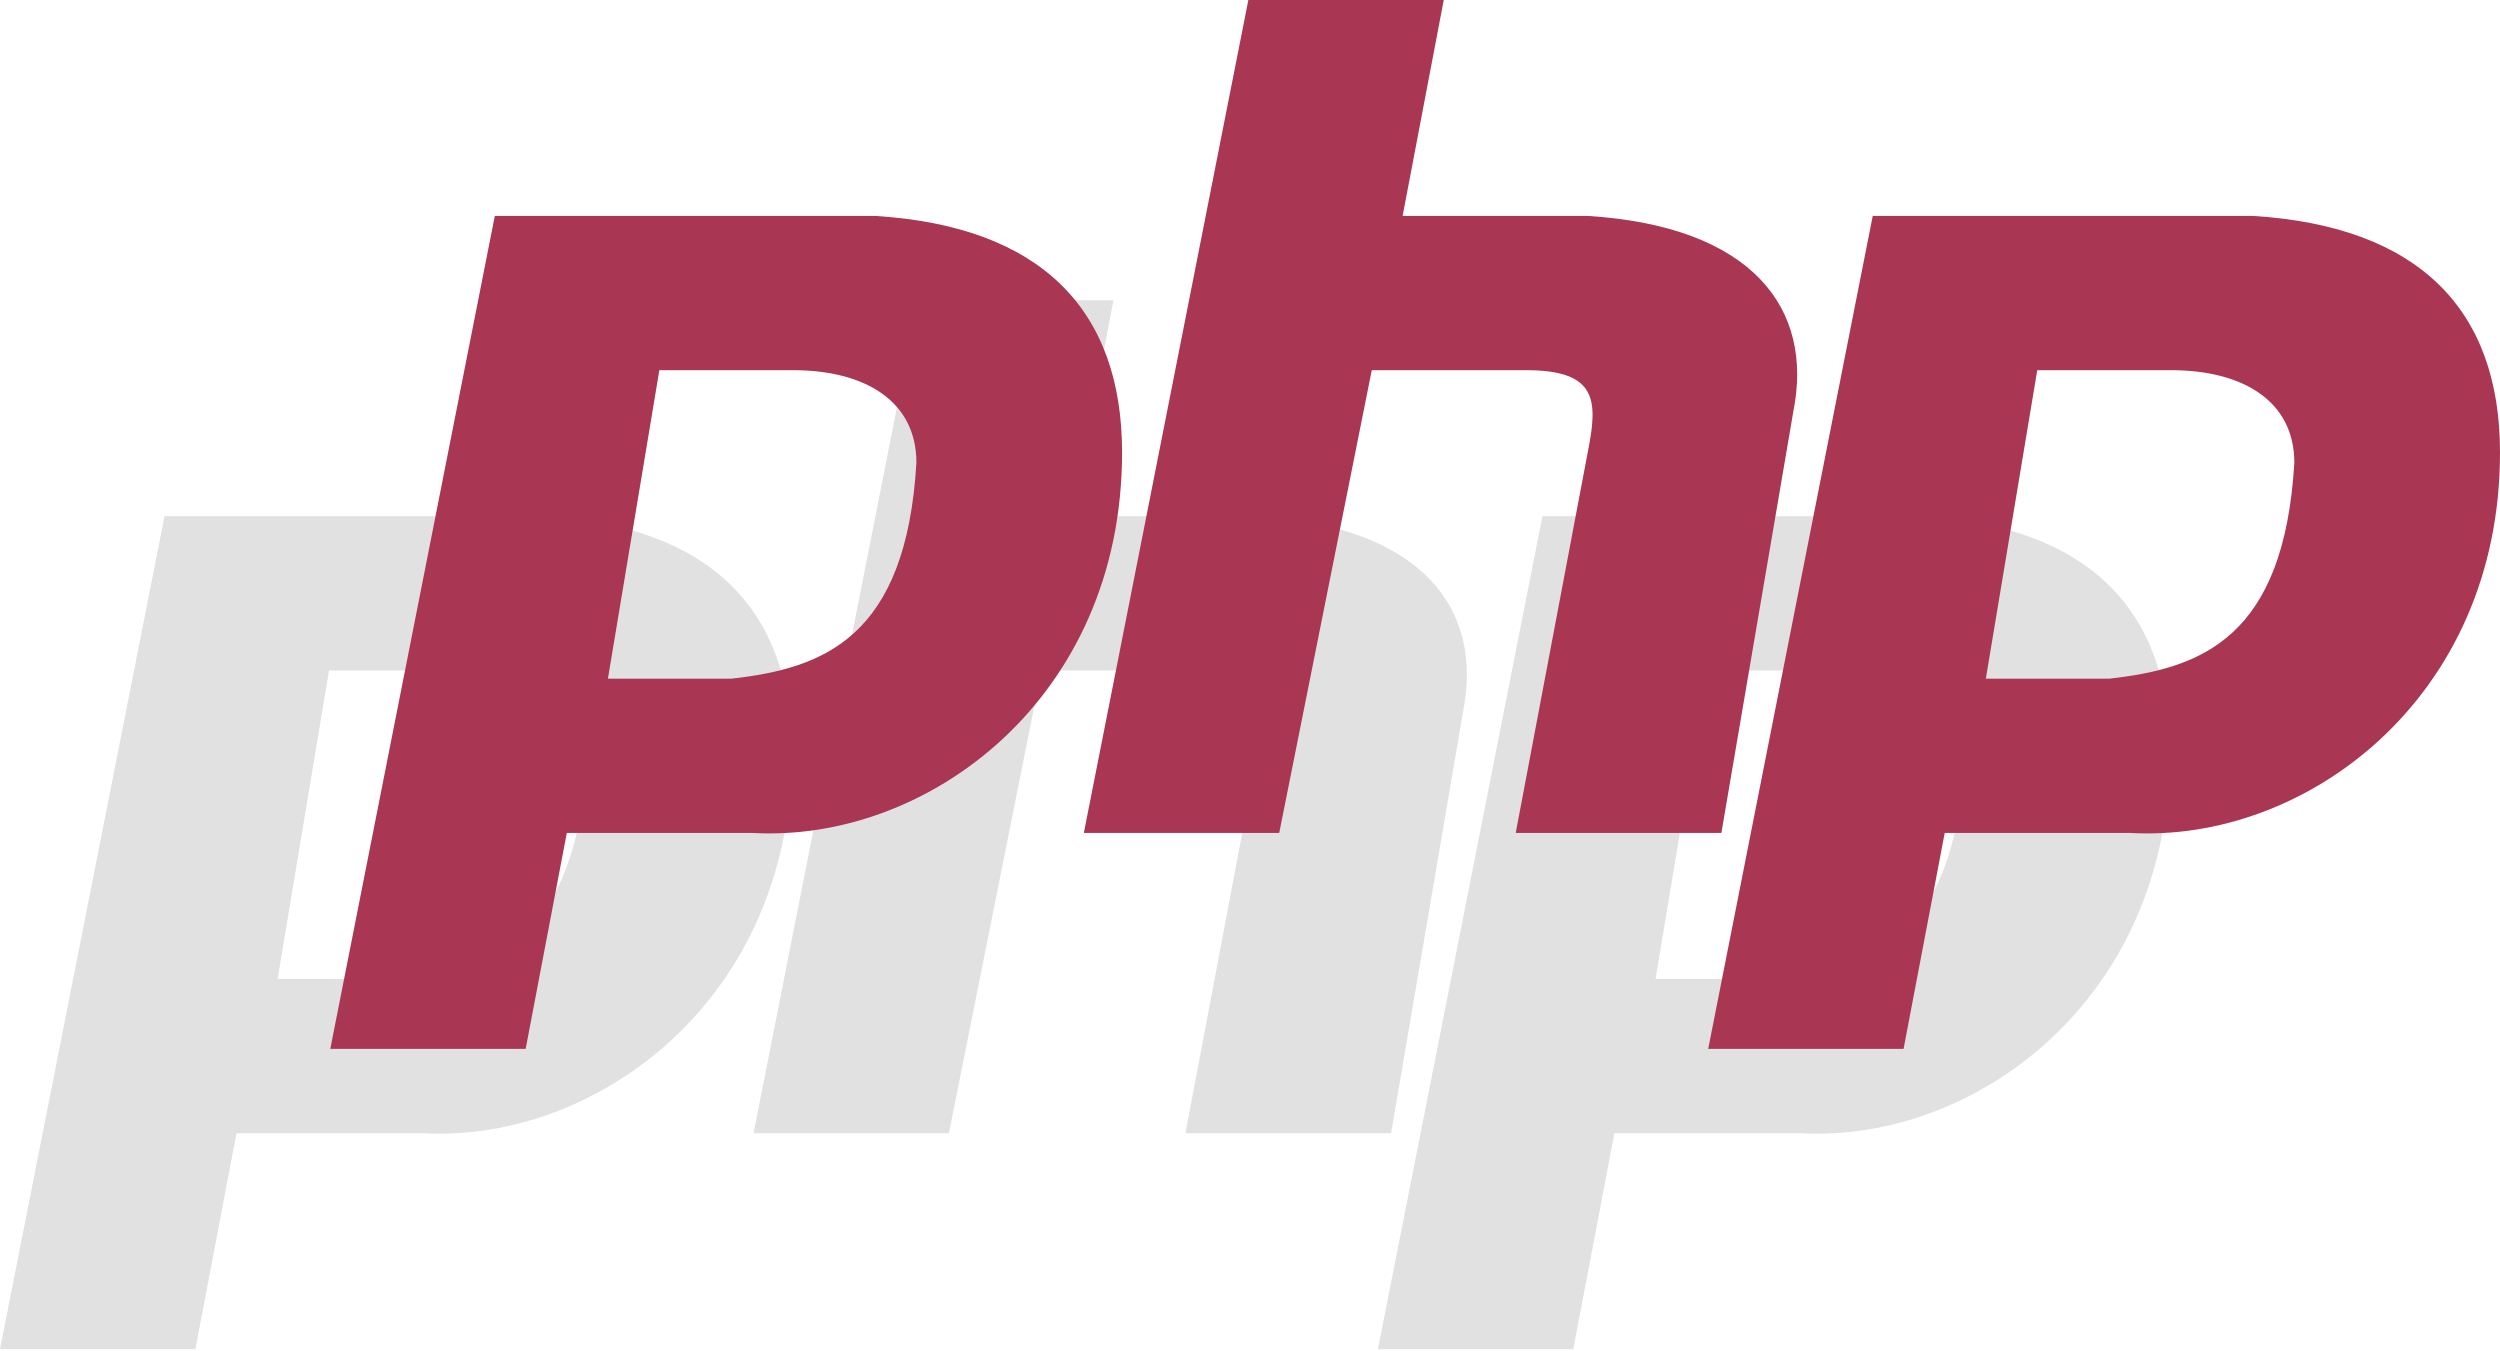
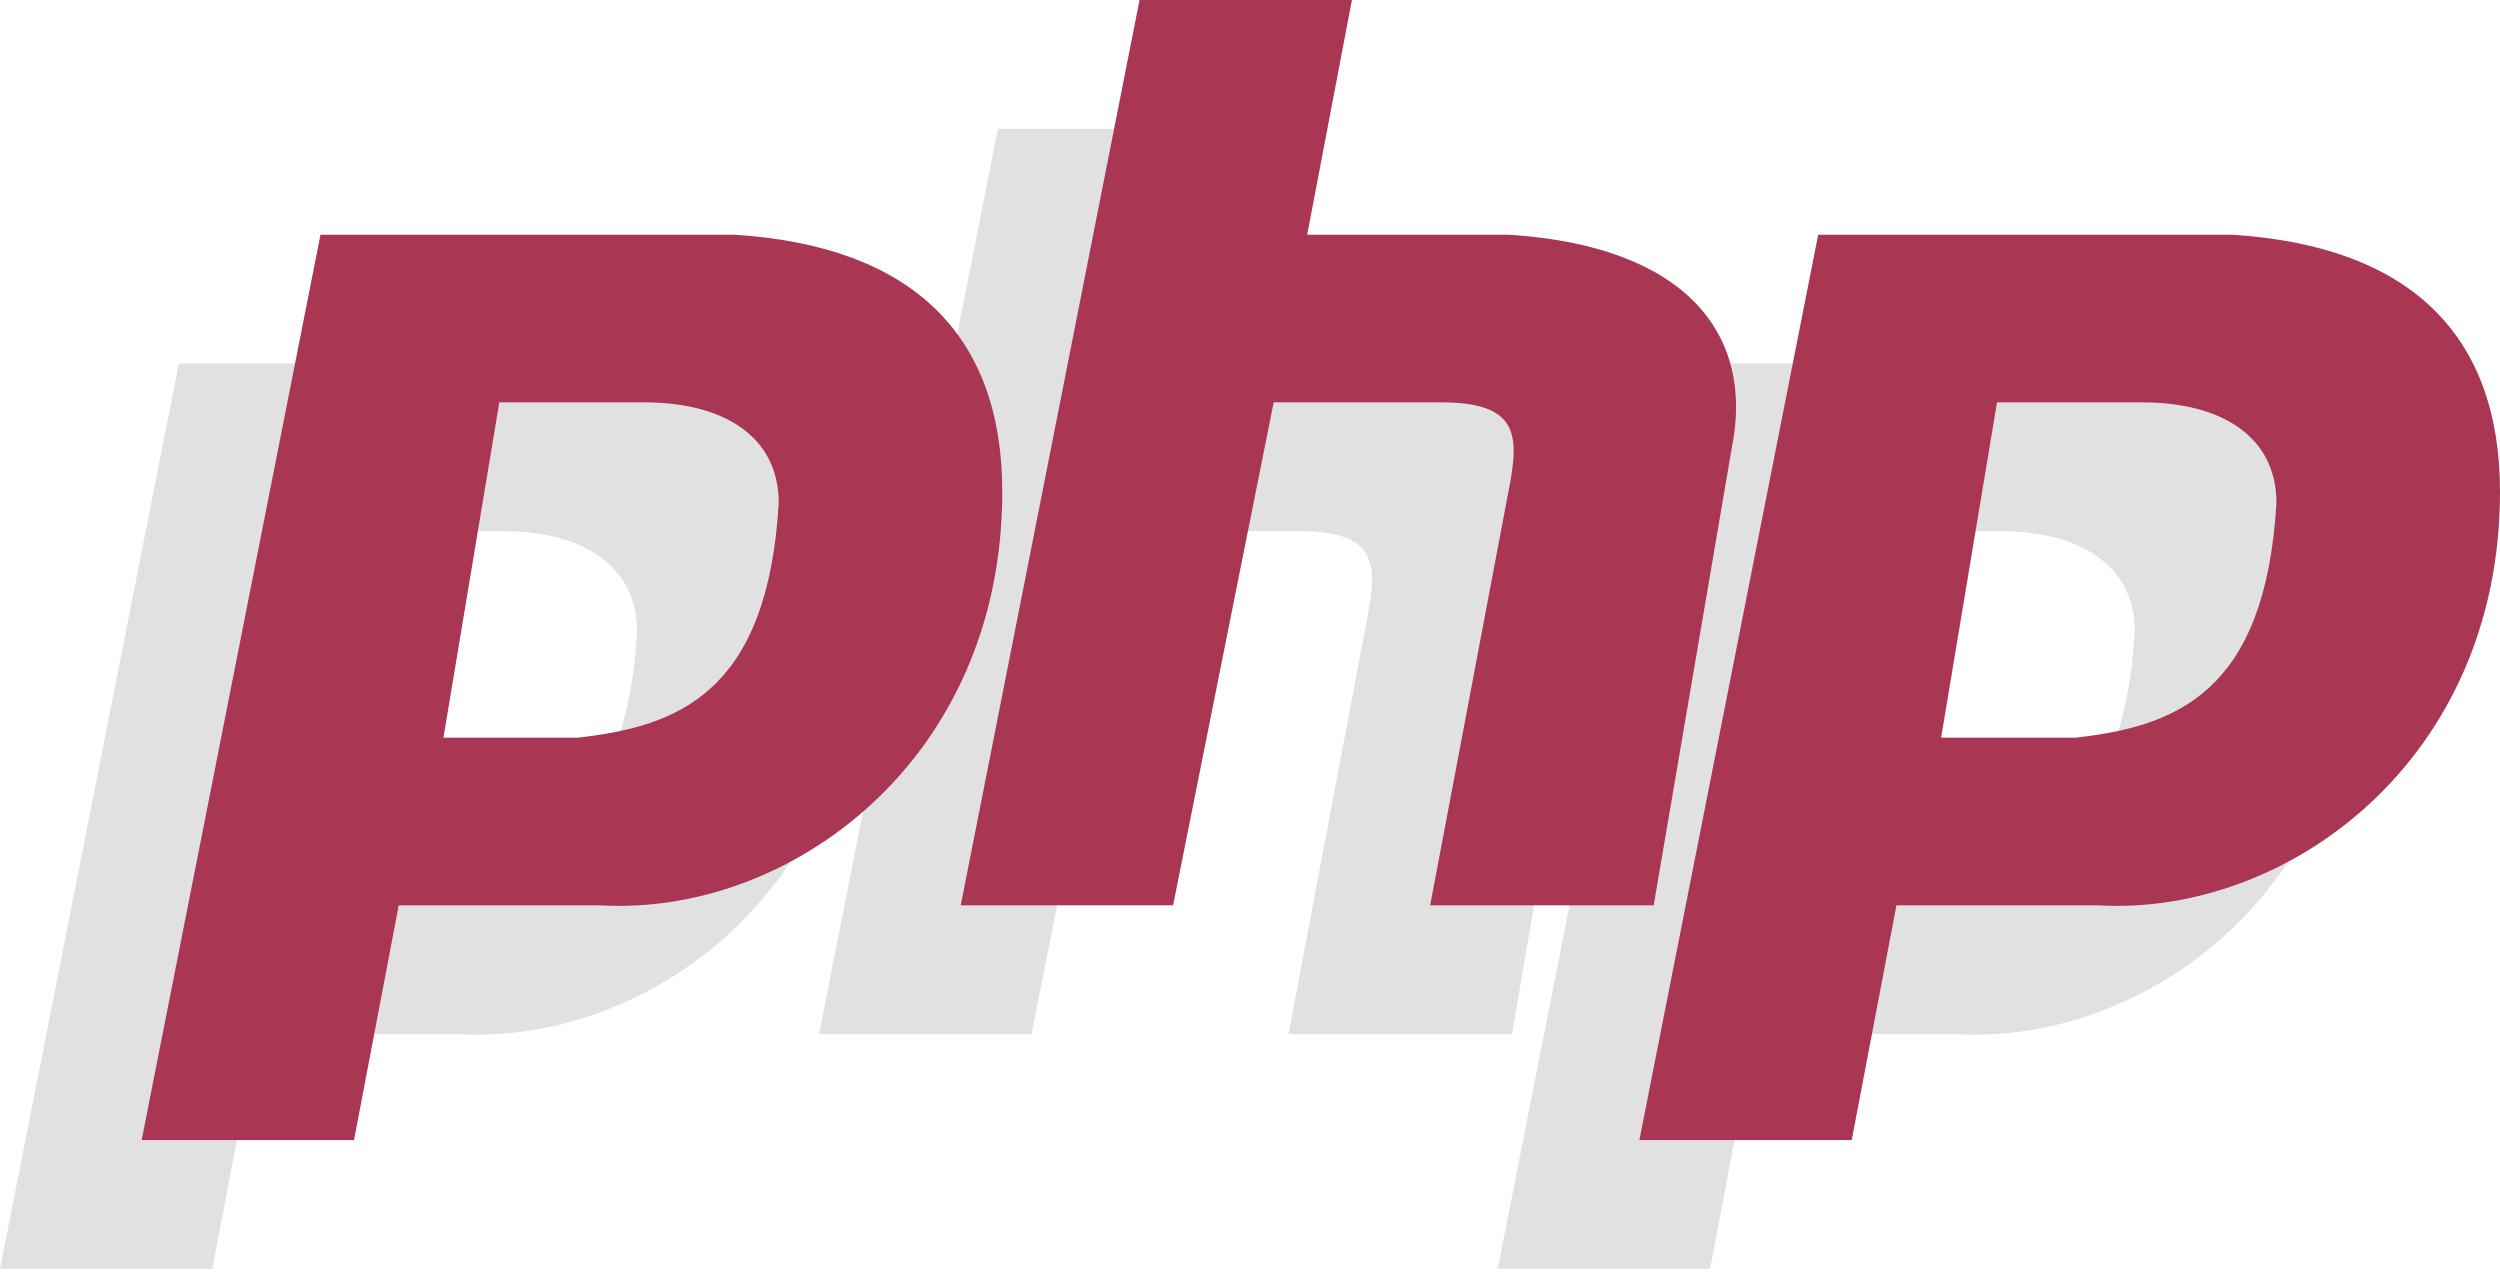
- <svg xmlns="http://www.w3.org/2000/svg" width="633" height="342" viewBox="0 0 633 342" fill="none">
-   <path fill-rule="evenodd" clip-rule="evenodd" d="M0 341.596L41.66 130.7H137.991C179.648 133.305 200.478 154.132 200.478 190.586C200.478 253.073 151.01 289.524 106.746 286.919H59.886L49.471 341.596H0ZM70.298 247.867L83.317 169.756H117.164C135.389 169.756 148.406 177.566 148.406 193.187C145.804 237.452 124.974 245.262 101.543 247.867H70.301H70.298ZM190.8 286.919L232.457 76.026H281.927L271.512 130.7H318.375C360.035 133.305 375.657 154.132 370.451 180.171L352.225 286.919H300.153L318.378 190.586C320.98 177.566 320.98 169.756 302.757 169.756H263.702L240.27 286.919H190.8ZM348.89 341.596L390.547 130.7H486.881C528.541 133.305 549.371 154.132 549.371 190.586C549.371 253.073 499.9 289.524 455.639 286.919H408.773L398.358 341.596H348.89ZM419.185 247.867L432.204 169.756H466.054C484.279 169.756 497.296 177.566 497.296 193.187C494.694 237.452 473.864 245.262 450.433 247.867H419.188H419.185Z" fill="black" fill-opacity="0.12" />
-   <path fill-rule="evenodd" clip-rule="evenodd" d="M83.629 265.57L125.289 54.674H221.62C263.277 57.278 284.107 78.105 284.107 114.559C284.107 177.046 234.639 213.498 190.375 210.893H143.515L133.1 265.57H83.629ZM153.927 171.84L166.946 93.729H200.793C219.018 93.729 232.035 101.54 232.035 117.161C229.433 161.425 208.603 169.236 185.172 171.84H153.93H153.927ZM274.428 210.893L316.086 0H365.556L355.141 54.674H402.004C443.664 57.278 459.285 78.105 454.079 104.144L435.854 210.893H383.782L402.007 114.559C404.609 101.54 404.609 93.729 386.386 93.729H347.331L323.899 210.893H274.428ZM432.519 265.57L474.176 54.674H570.51C612.17 57.278 633 78.105 633 114.559C633 177.046 583.529 213.498 539.268 210.893H492.401L481.986 265.57H432.519ZM502.814 171.84L515.833 93.729H549.683C567.908 93.729 580.925 101.54 580.925 117.161C578.323 161.425 557.493 169.236 534.062 171.84H502.816H502.814Z" fill="#A93653" />
+ <svg xmlns="http://www.w3.org/2000/svg" width="633" height="322" viewBox="0 0 633 322" fill="none">
+   <path fill-rule="evenodd" clip-rule="evenodd" d="M0 321.266L45.282 92.035H149.988C195.266 94.866 217.907 117.503 217.907 157.127C217.907 225.046 164.139 264.666 116.026 261.836H65.092L53.772 321.266H0ZM76.409 219.388L90.561 134.486H127.35C147.16 134.486 161.308 142.975 161.308 159.954C158.48 208.067 135.839 216.557 110.371 219.388H76.412H76.409ZM207.387 261.836L252.666 32.608H306.437L295.117 92.035H346.054C391.336 94.866 408.315 117.503 402.657 145.806L382.847 261.836H326.247L346.057 157.127C348.885 142.975 348.885 134.486 329.078 134.486H286.627L261.159 261.836H207.387V261.836ZM379.222 321.266L424.5 92.035H529.209C574.491 94.866 597.132 117.503 597.132 157.127C597.132 225.046 543.361 264.666 495.251 261.836H444.31L432.99 321.266H379.222V321.266ZM455.628 219.388L469.779 134.486H506.571C526.381 134.486 540.53 142.975 540.53 159.954C537.702 208.067 515.061 216.557 489.592 219.388H455.631H455.628Z" fill="black" fill-opacity="0.12" />
+   <path fill-rule="evenodd" clip-rule="evenodd" d="M35.868 288.658L81.15 59.427H185.855C231.134 62.258 253.775 84.895 253.775 124.519C253.775 192.438 200.007 232.059 151.894 229.228H100.96L89.639 288.658H35.868ZM112.277 186.78L126.428 101.878H163.217C183.027 101.878 197.176 110.367 197.176 127.347C194.348 175.459 171.707 183.949 146.238 186.78H112.28H112.277ZM243.255 229.228L288.534 0H342.305L330.985 59.427H381.922C427.204 62.258 444.183 84.895 438.524 113.198L418.714 229.228H362.115L381.925 124.519C384.753 110.367 384.753 101.878 364.946 101.878H322.495L297.026 229.228H243.255V229.228ZM415.089 288.658L460.368 59.427H565.077C610.359 62.258 633 84.895 633 124.519C633 192.438 579.228 232.059 531.119 229.228H480.178L468.858 288.658H415.089V288.658ZM491.495 186.78L505.647 101.878H542.439C562.249 101.878 576.397 110.367 576.397 127.347C573.57 175.459 550.929 183.949 525.46 186.78H491.499H491.495Z" fill="#A93653" />
</svg>
